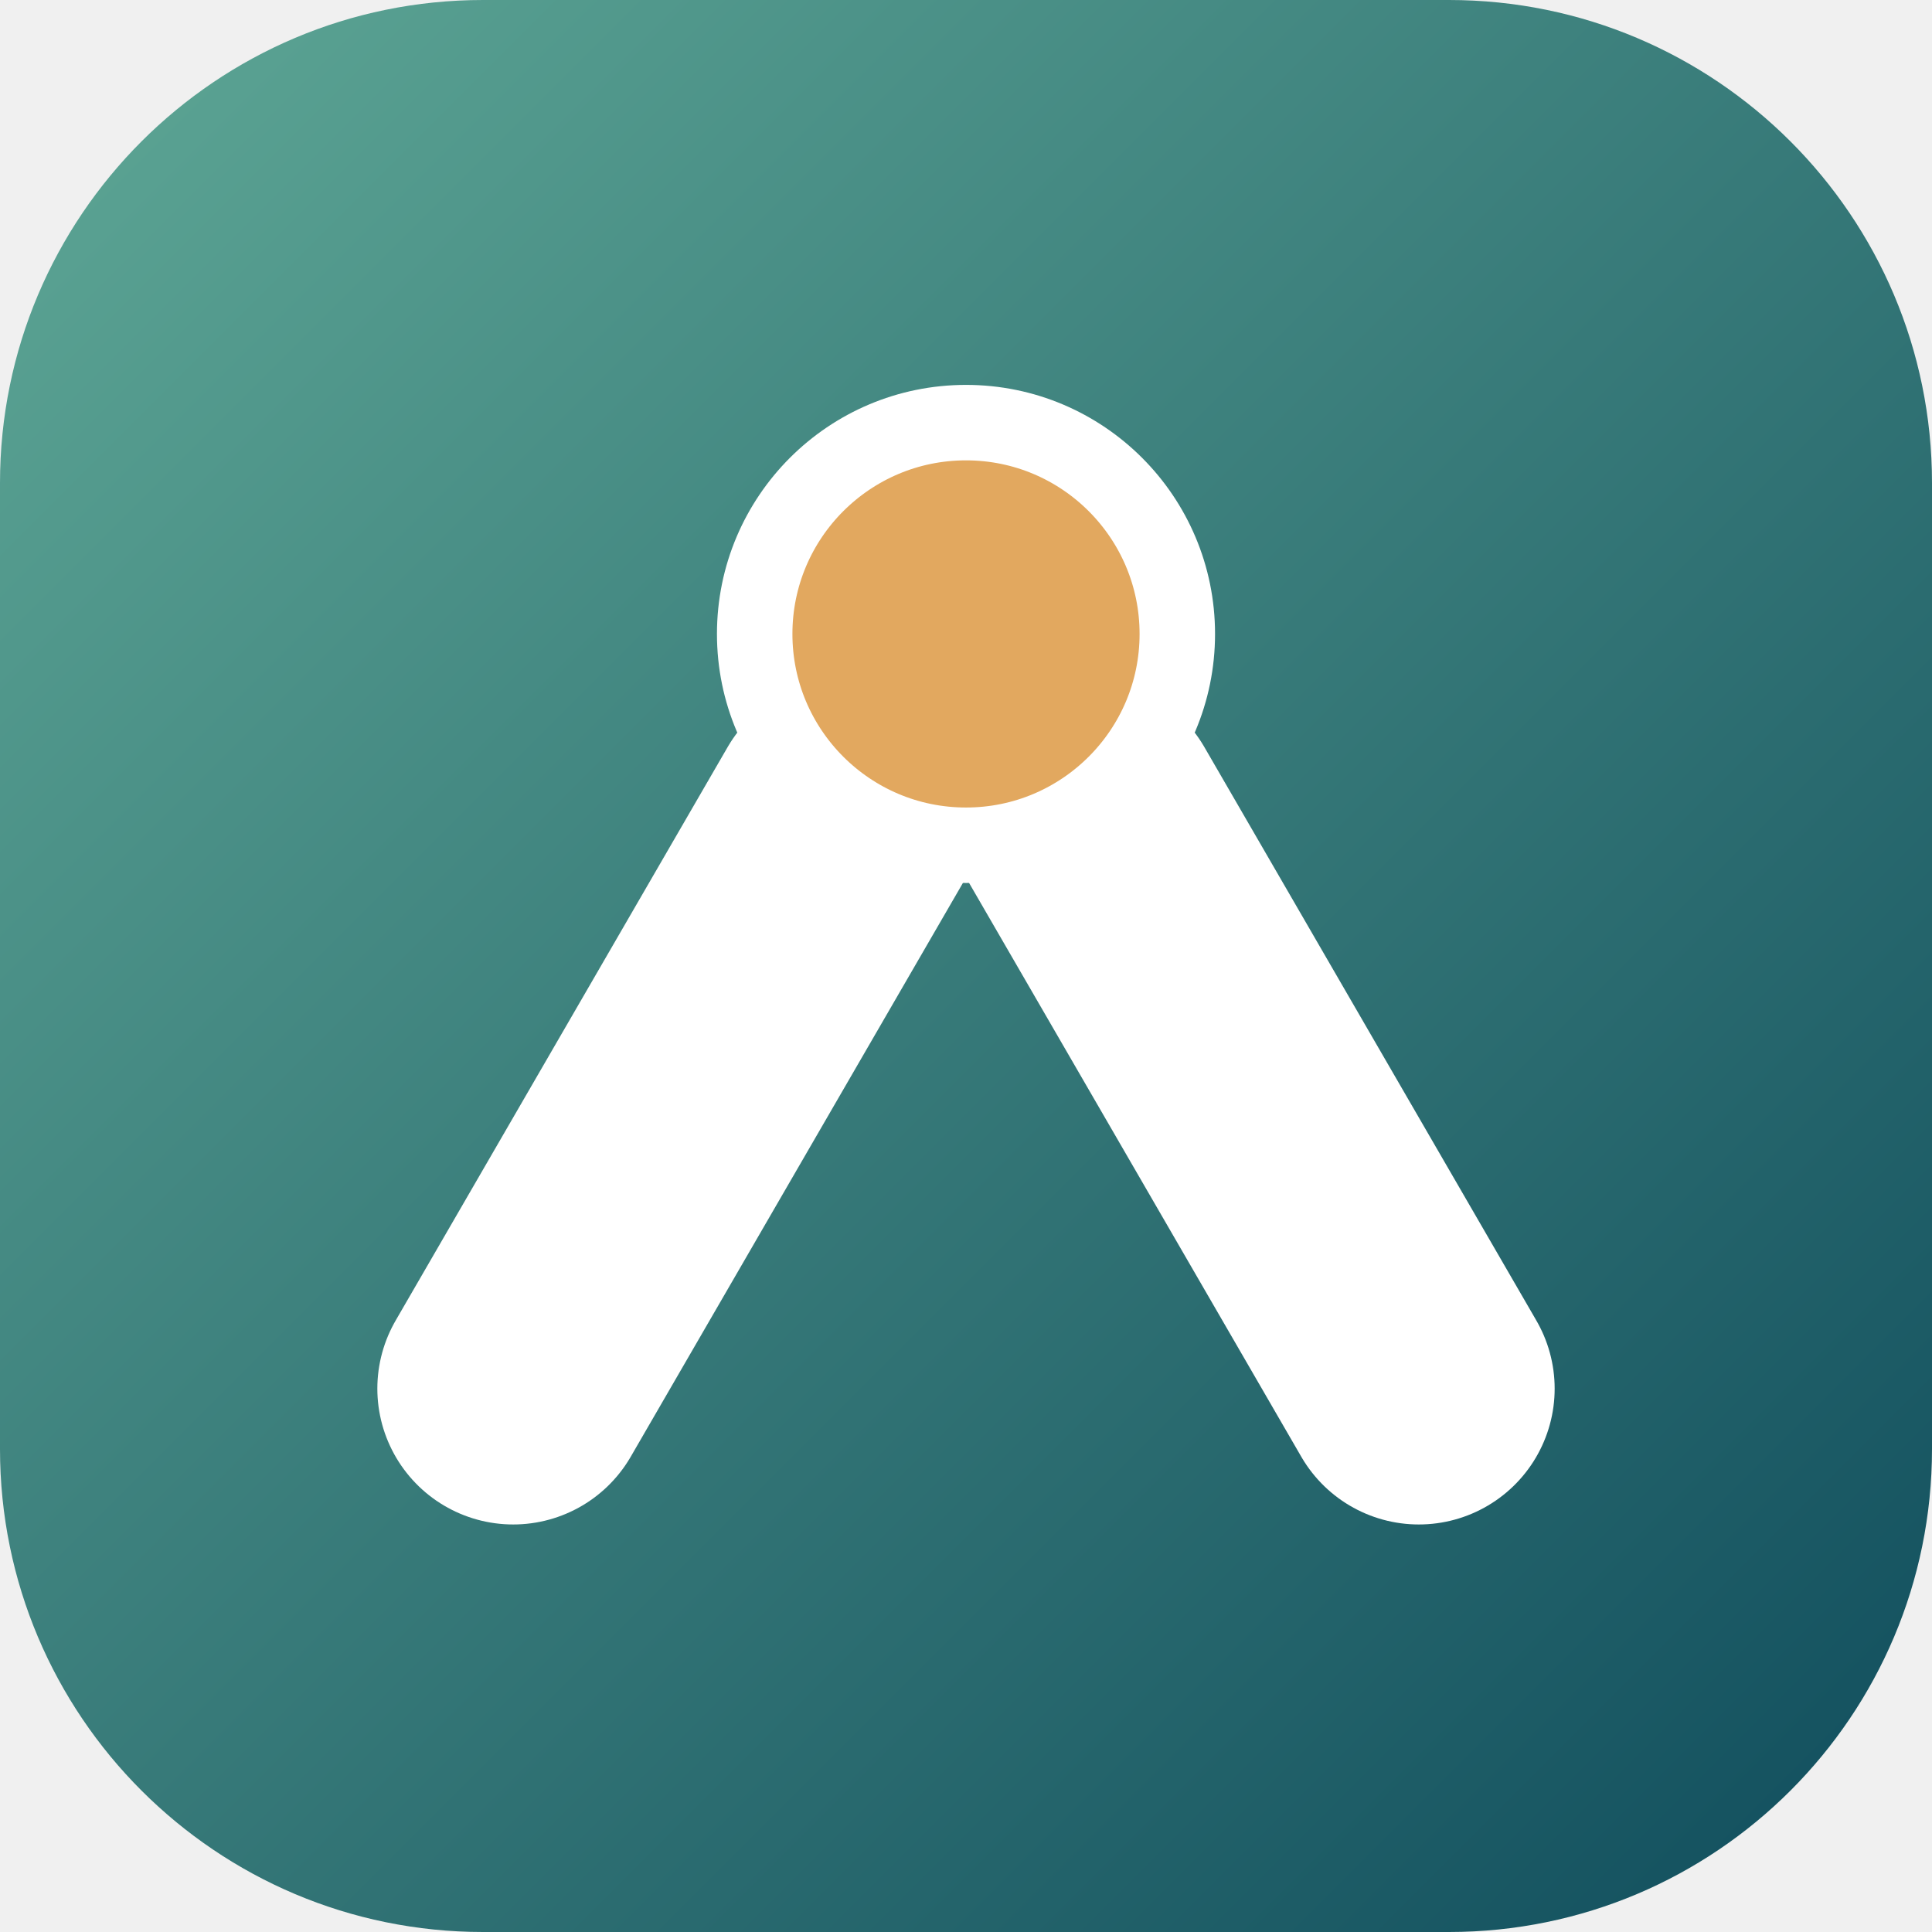
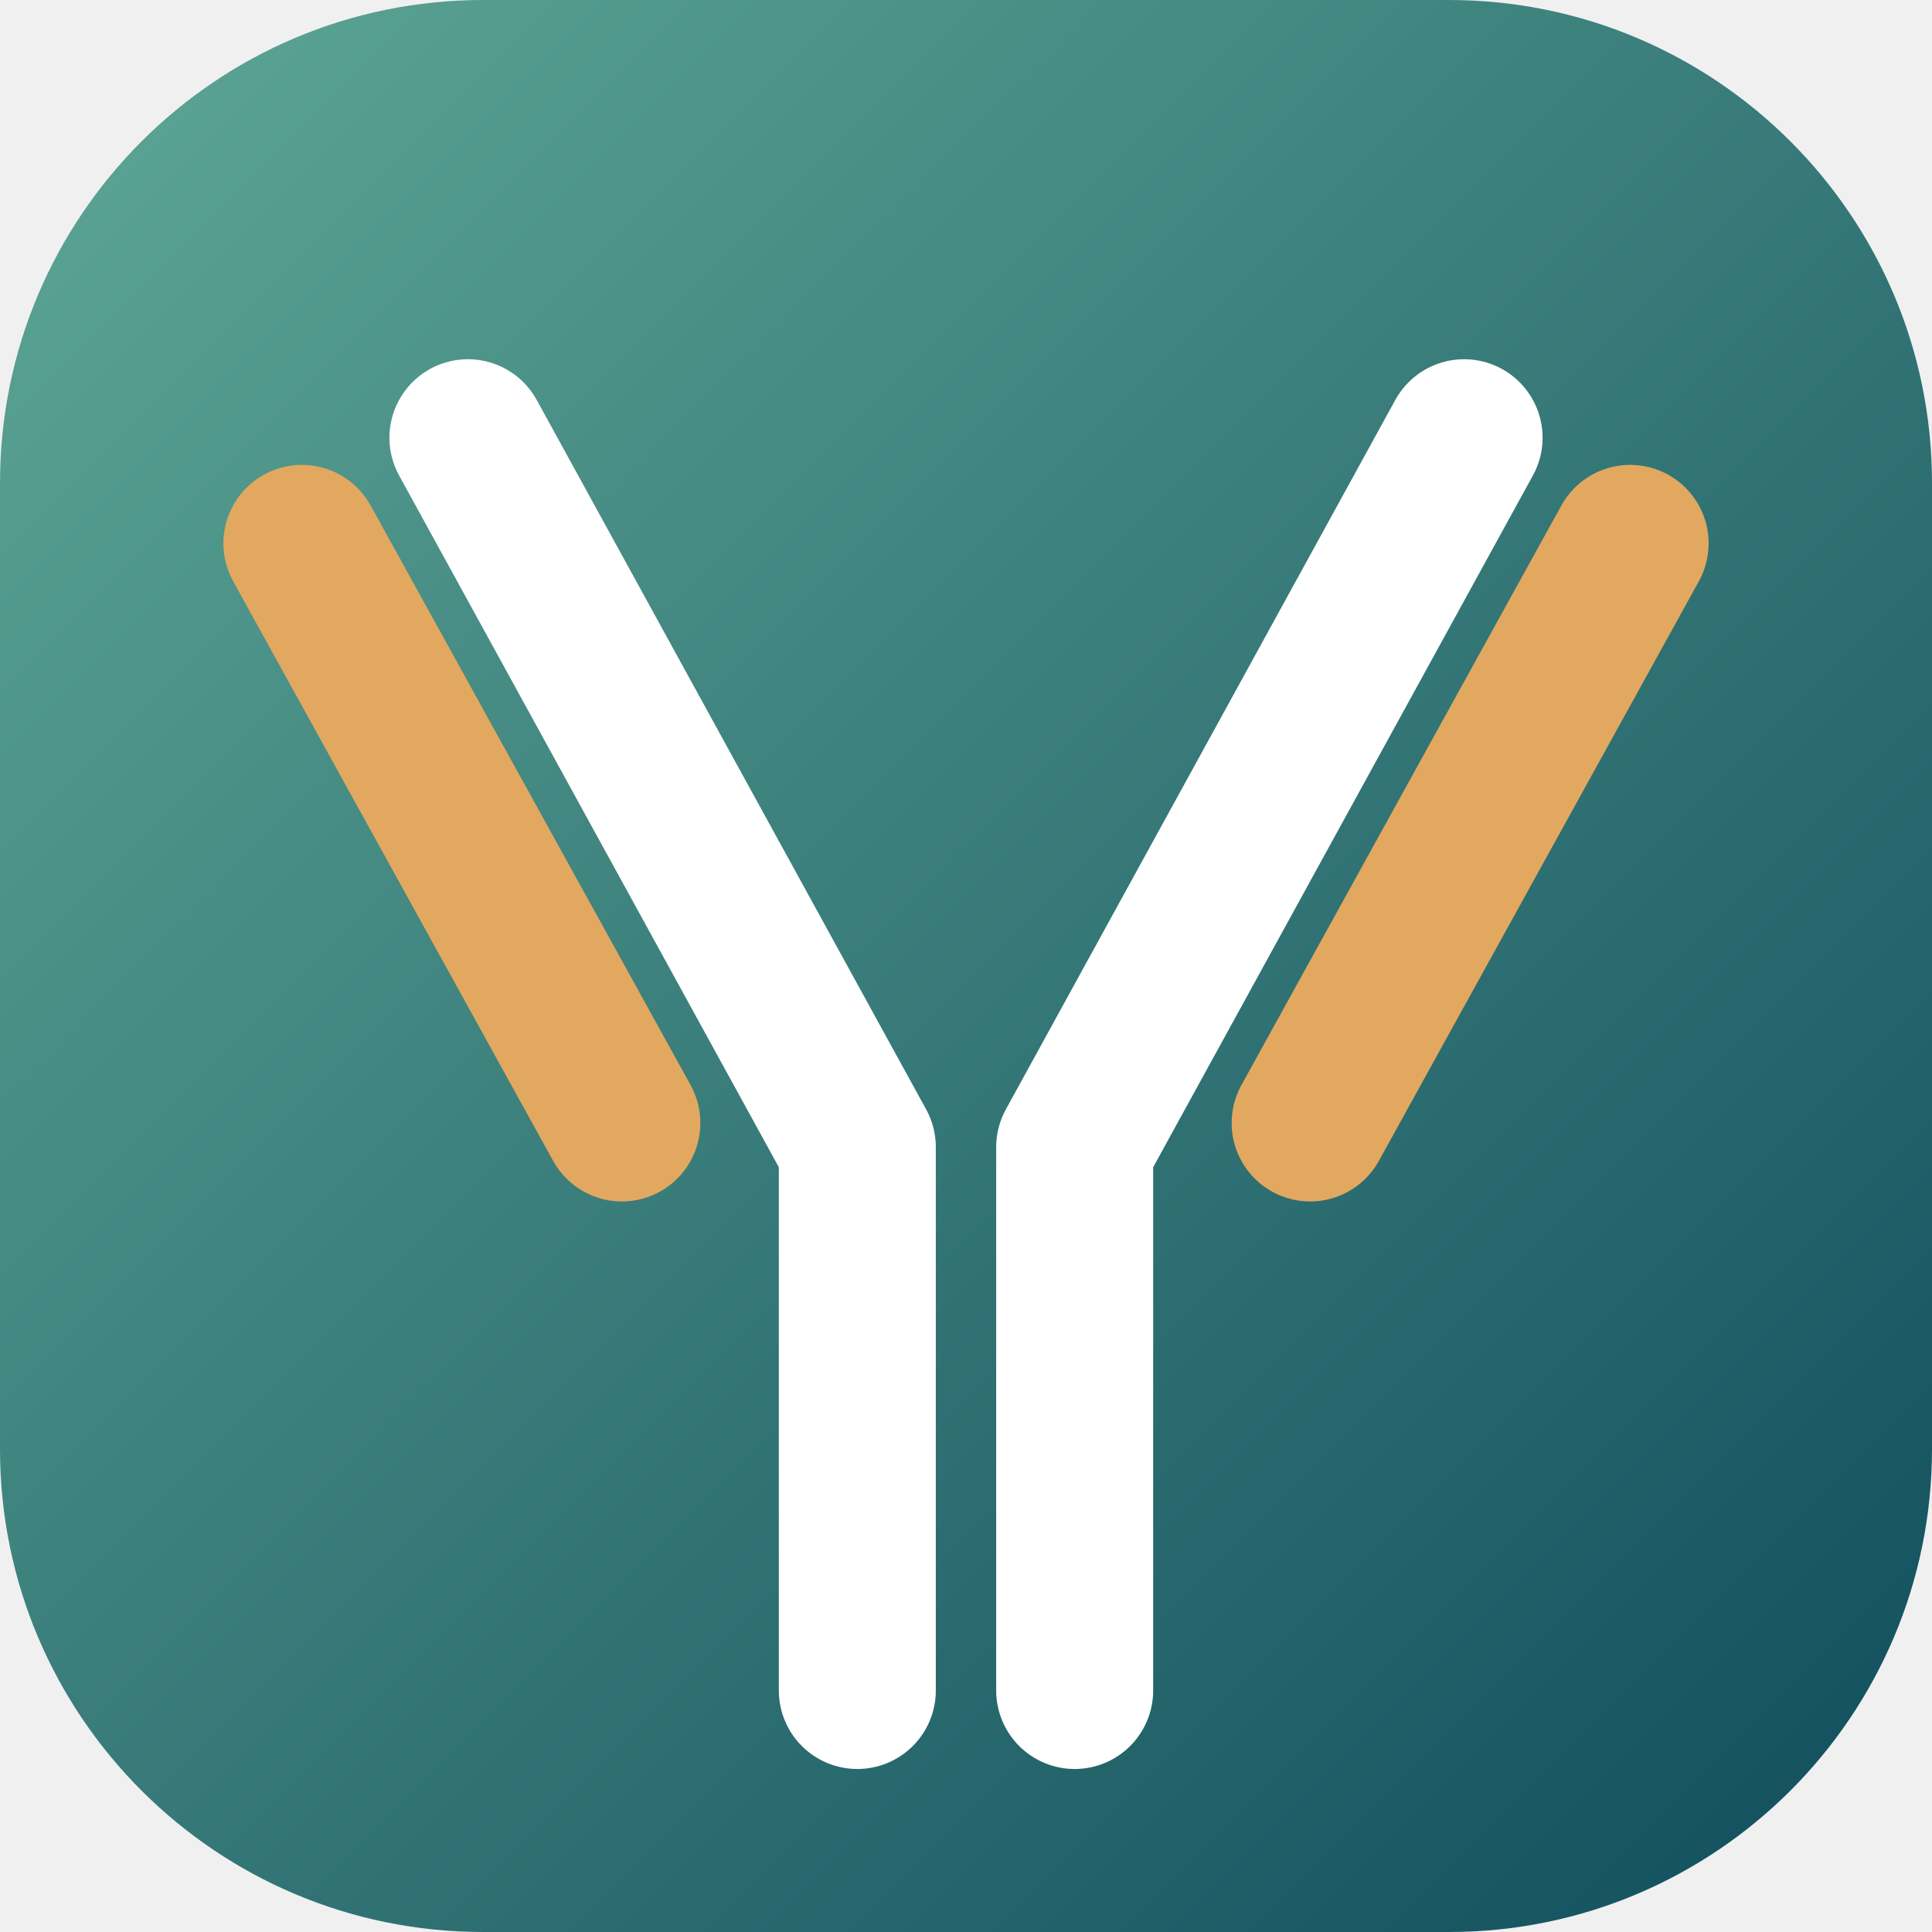
- <svg xmlns="http://www.w3.org/2000/svg" viewBox="0 0 64 64" width="64" height="64" role="img" aria-label="Isotipo Dr. Daniel Mora">
+ <svg xmlns="http://www.w3.org/2000/svg" viewBox="0 0 64 64" width="64" height="64" role="img" aria-label="Isotipo Dr. Daniel Mora: anticuerpo">
  <defs>
    <linearGradient id="g" x1="0" y1="0" x2="1" y2="1">
      <stop offset="0" stop-color="#5FA896" />
      <stop offset="1" stop-color="#0F4C5C" />
    </linearGradient>
  </defs>
  <rect width="64" height="64" rx="16" fill="url(#g)" />
-   <path d="M17 46 L28 27" stroke="#fff" stroke-width="9" stroke-linecap="round" />
-   <path d="M36 27 L47 46" stroke="#fff" stroke-width="9" stroke-linecap="round" />
-   <circle cx="32" cy="21" r="7" fill="#E2A85F" stroke="#fff" stroke-width="2.5" />
+   <g stroke-width="5.2" stroke-linecap="round" stroke-linejoin="round" fill="none">
+     <path d="M28.4 56 V38 L15.5 14.5" stroke="#fff" />
+     <path d="M35.6 56 V38 L48.5 14.5" stroke="#fff" />
+     <path class="ligera" d="M20.6 37.2 L10 18" stroke="#E2A85F" />
+     <path class="ligera" d="M43.4 37.2 L54 18" stroke="#E2A85F" />
+   </g>
</svg>
